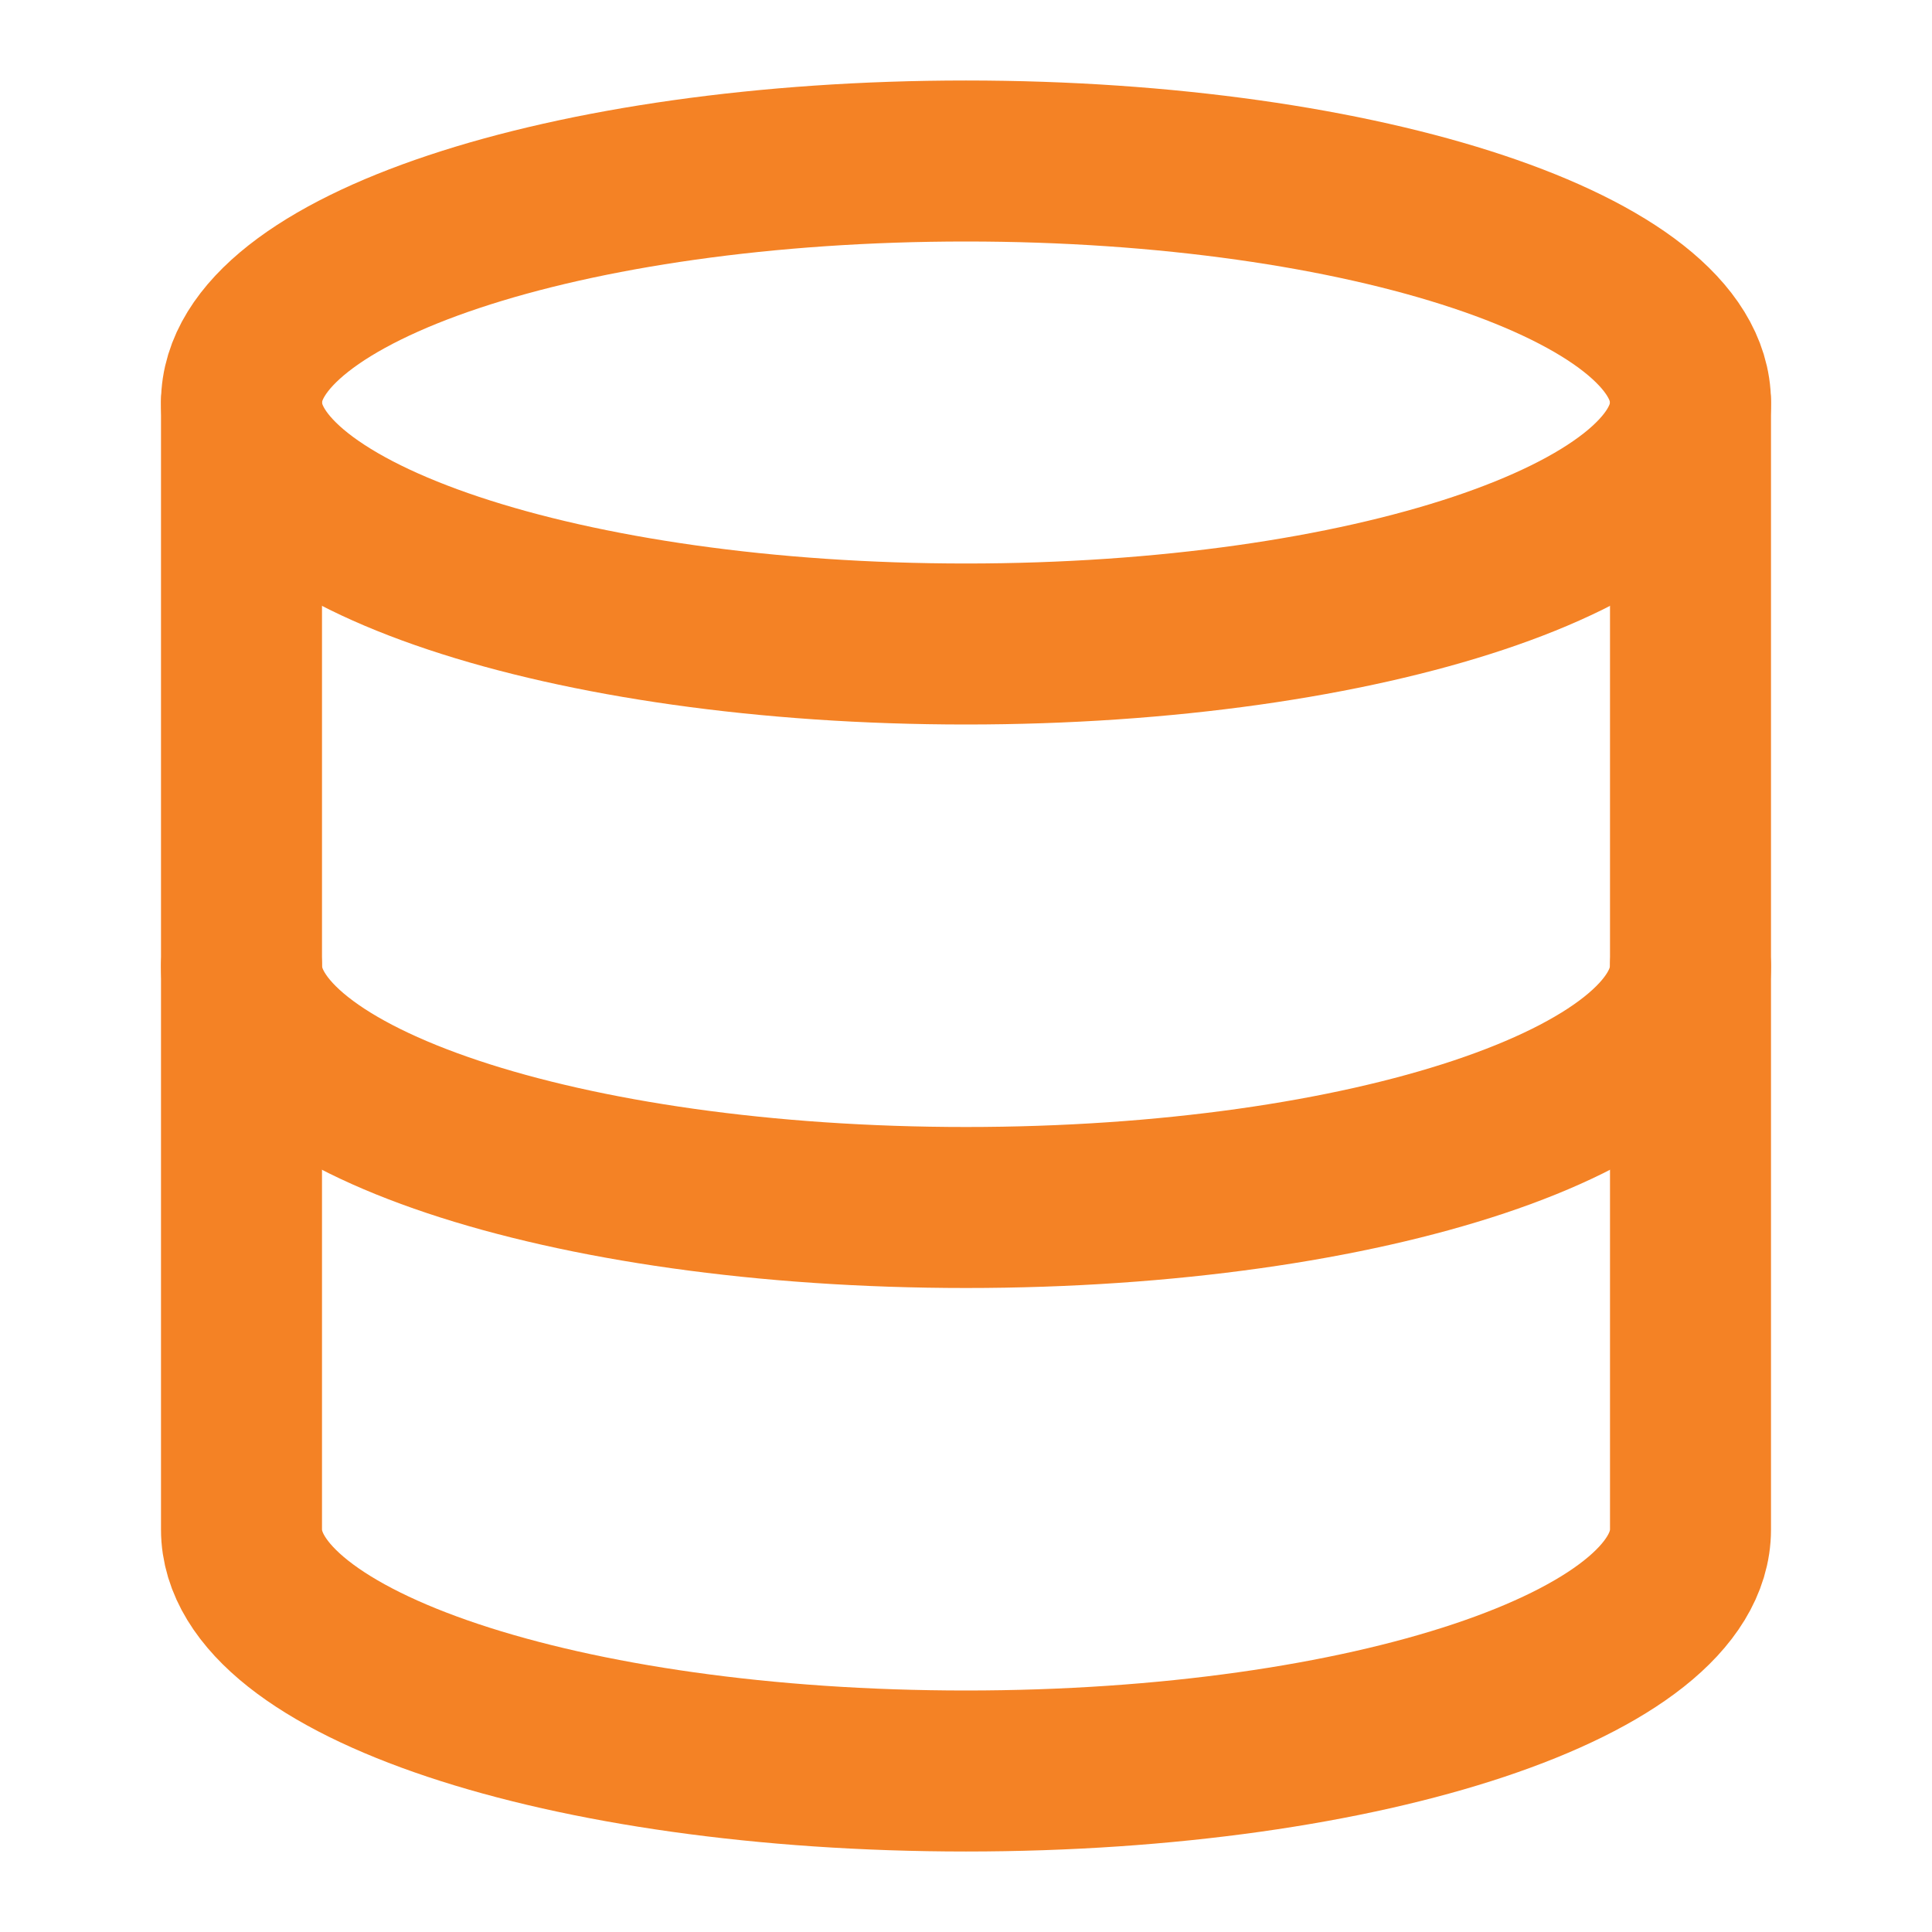
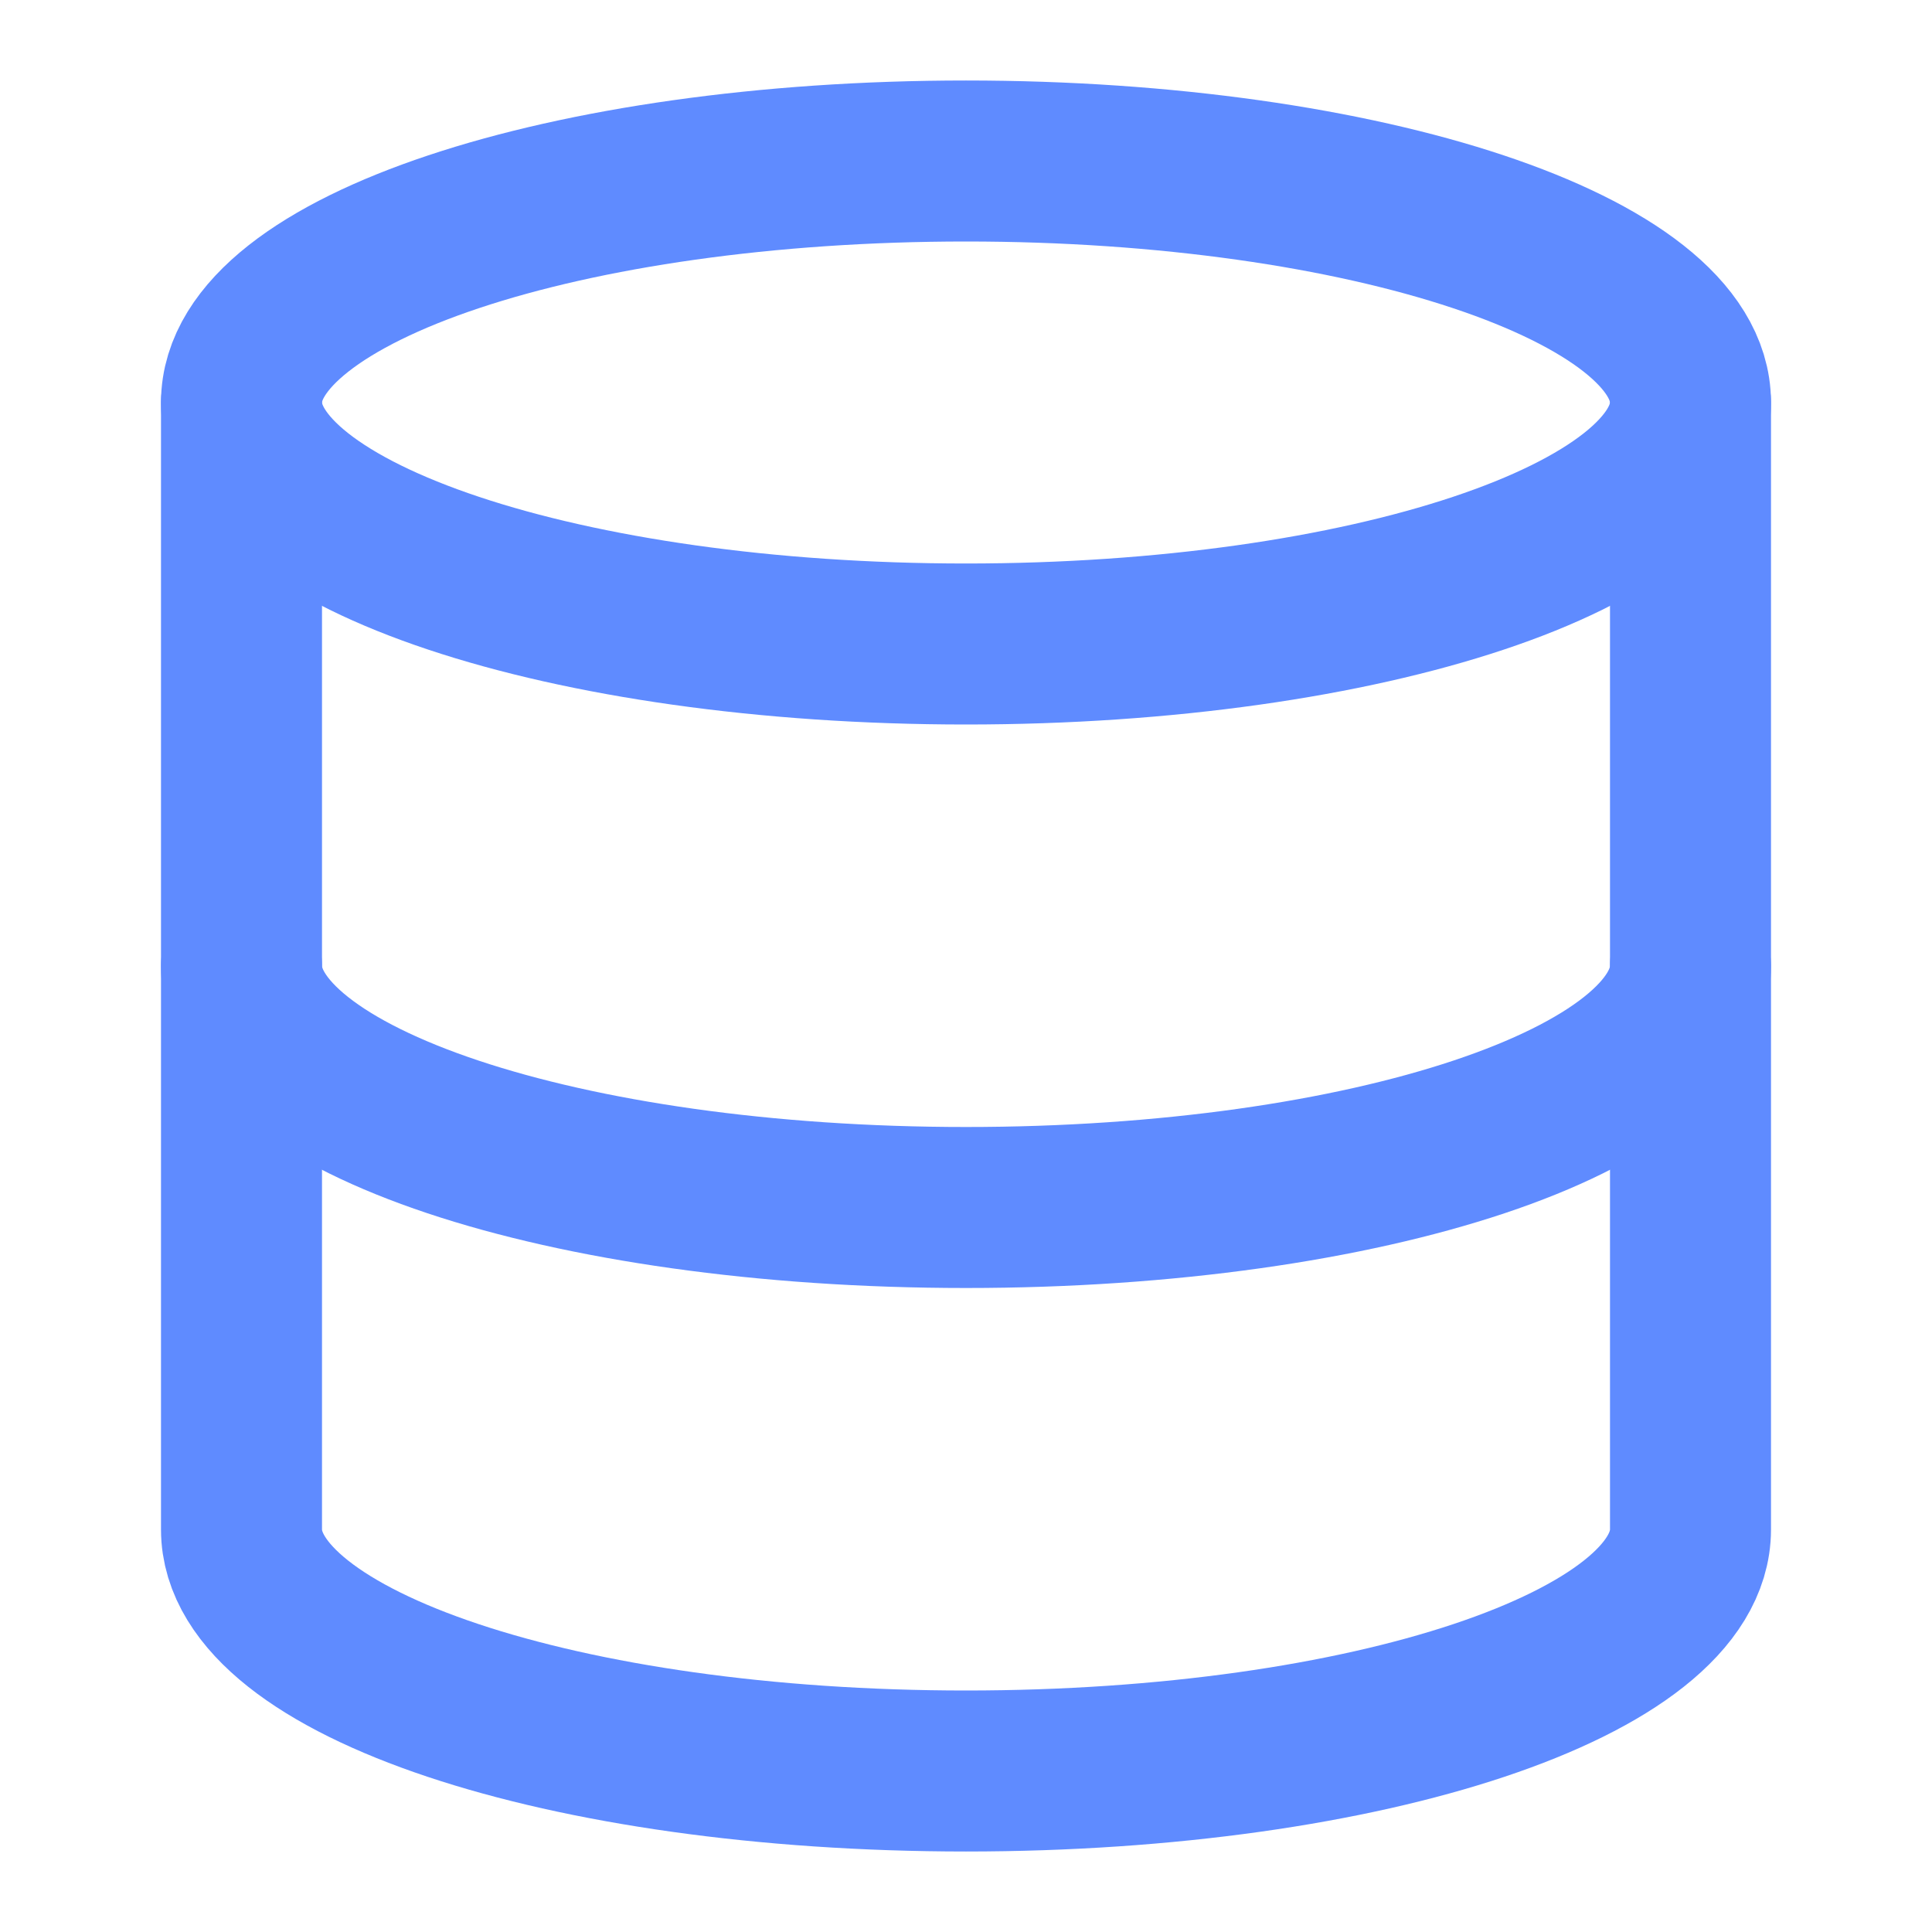
- <svg xmlns="http://www.w3.org/2000/svg" width="32" height="32" viewBox="0 0 24 24" fill="none" stroke="#f48225" stroke-width="2" stroke-linecap="round" stroke-linejoin="round" class="feather feather-database">
+ <svg xmlns="http://www.w3.org/2000/svg" width="32" height="32" viewBox="0 0 24 24" fill="none" stroke="#5F8BFF" stroke-width="2" stroke-linecap="round" stroke-linejoin="round" class="feather feather-database">
  <ellipse cx="12" cy="5" rx="9" ry="3" />
  <path d="M21 12c0 1.66-4 3-9 3s-9-1.34-9-3" />
  <path d="M3 5v14c0 1.66 4 3 9 3s9-1.34 9-3V5" />
</svg>
